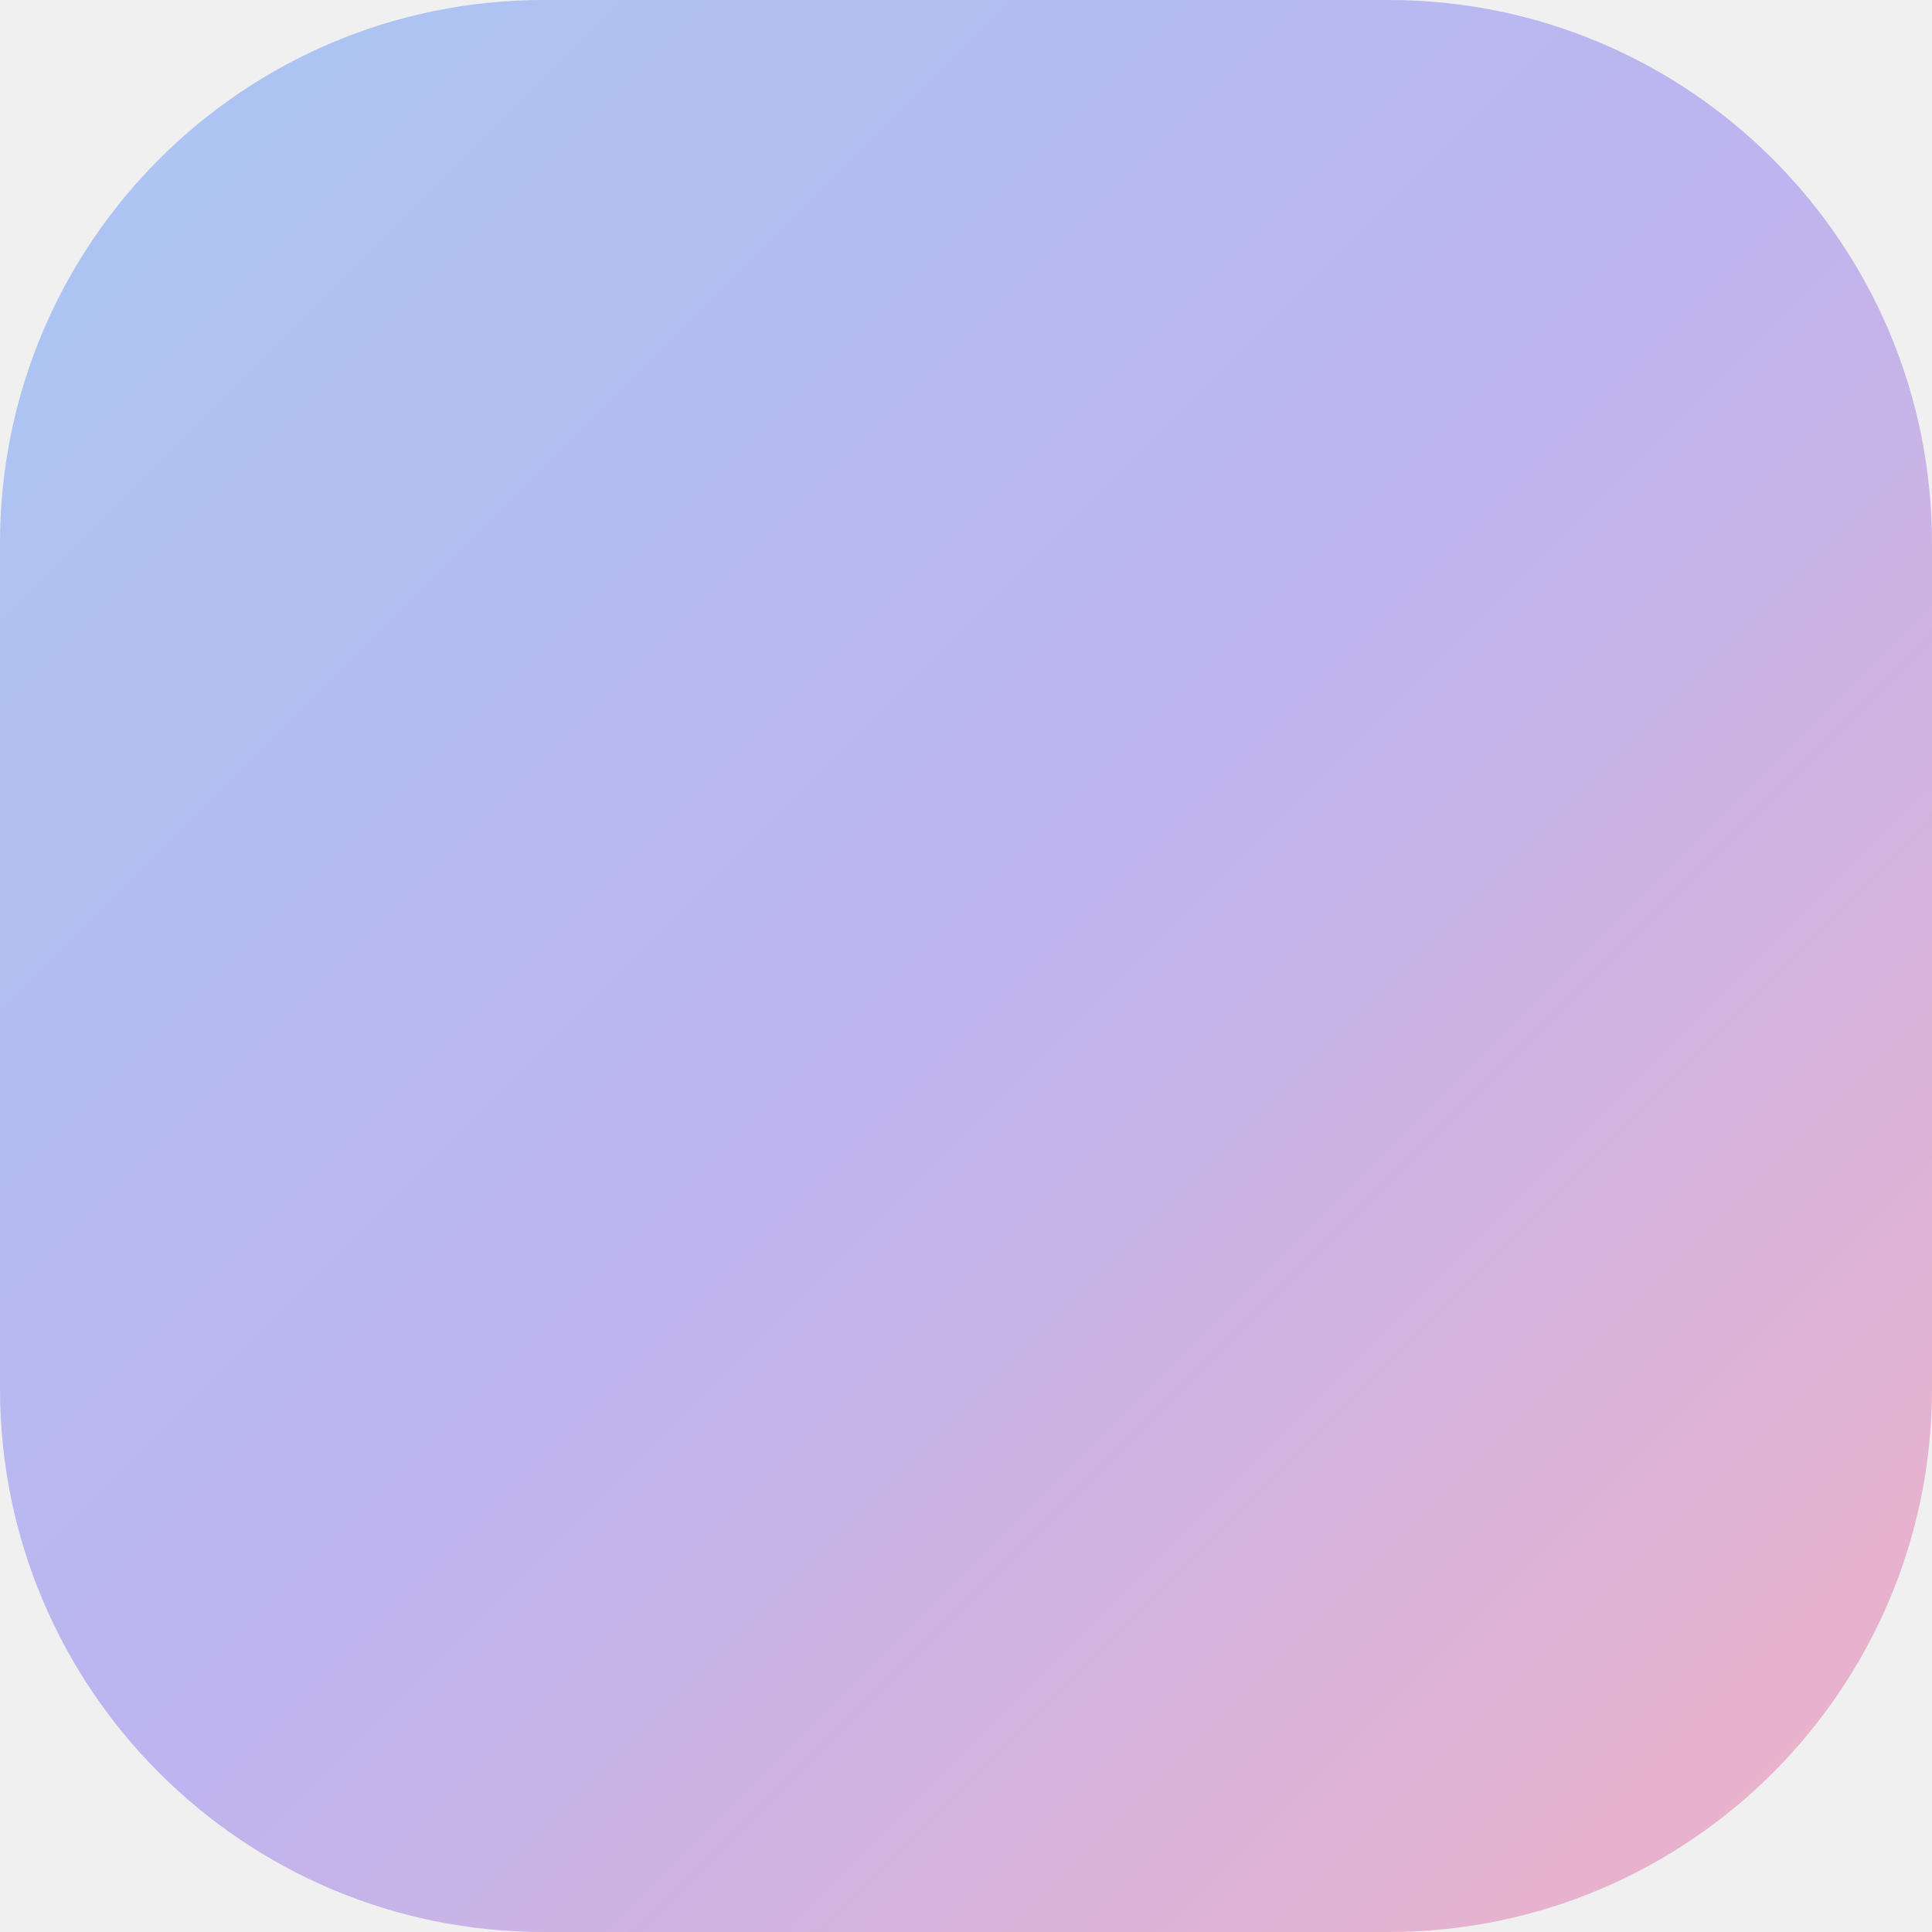
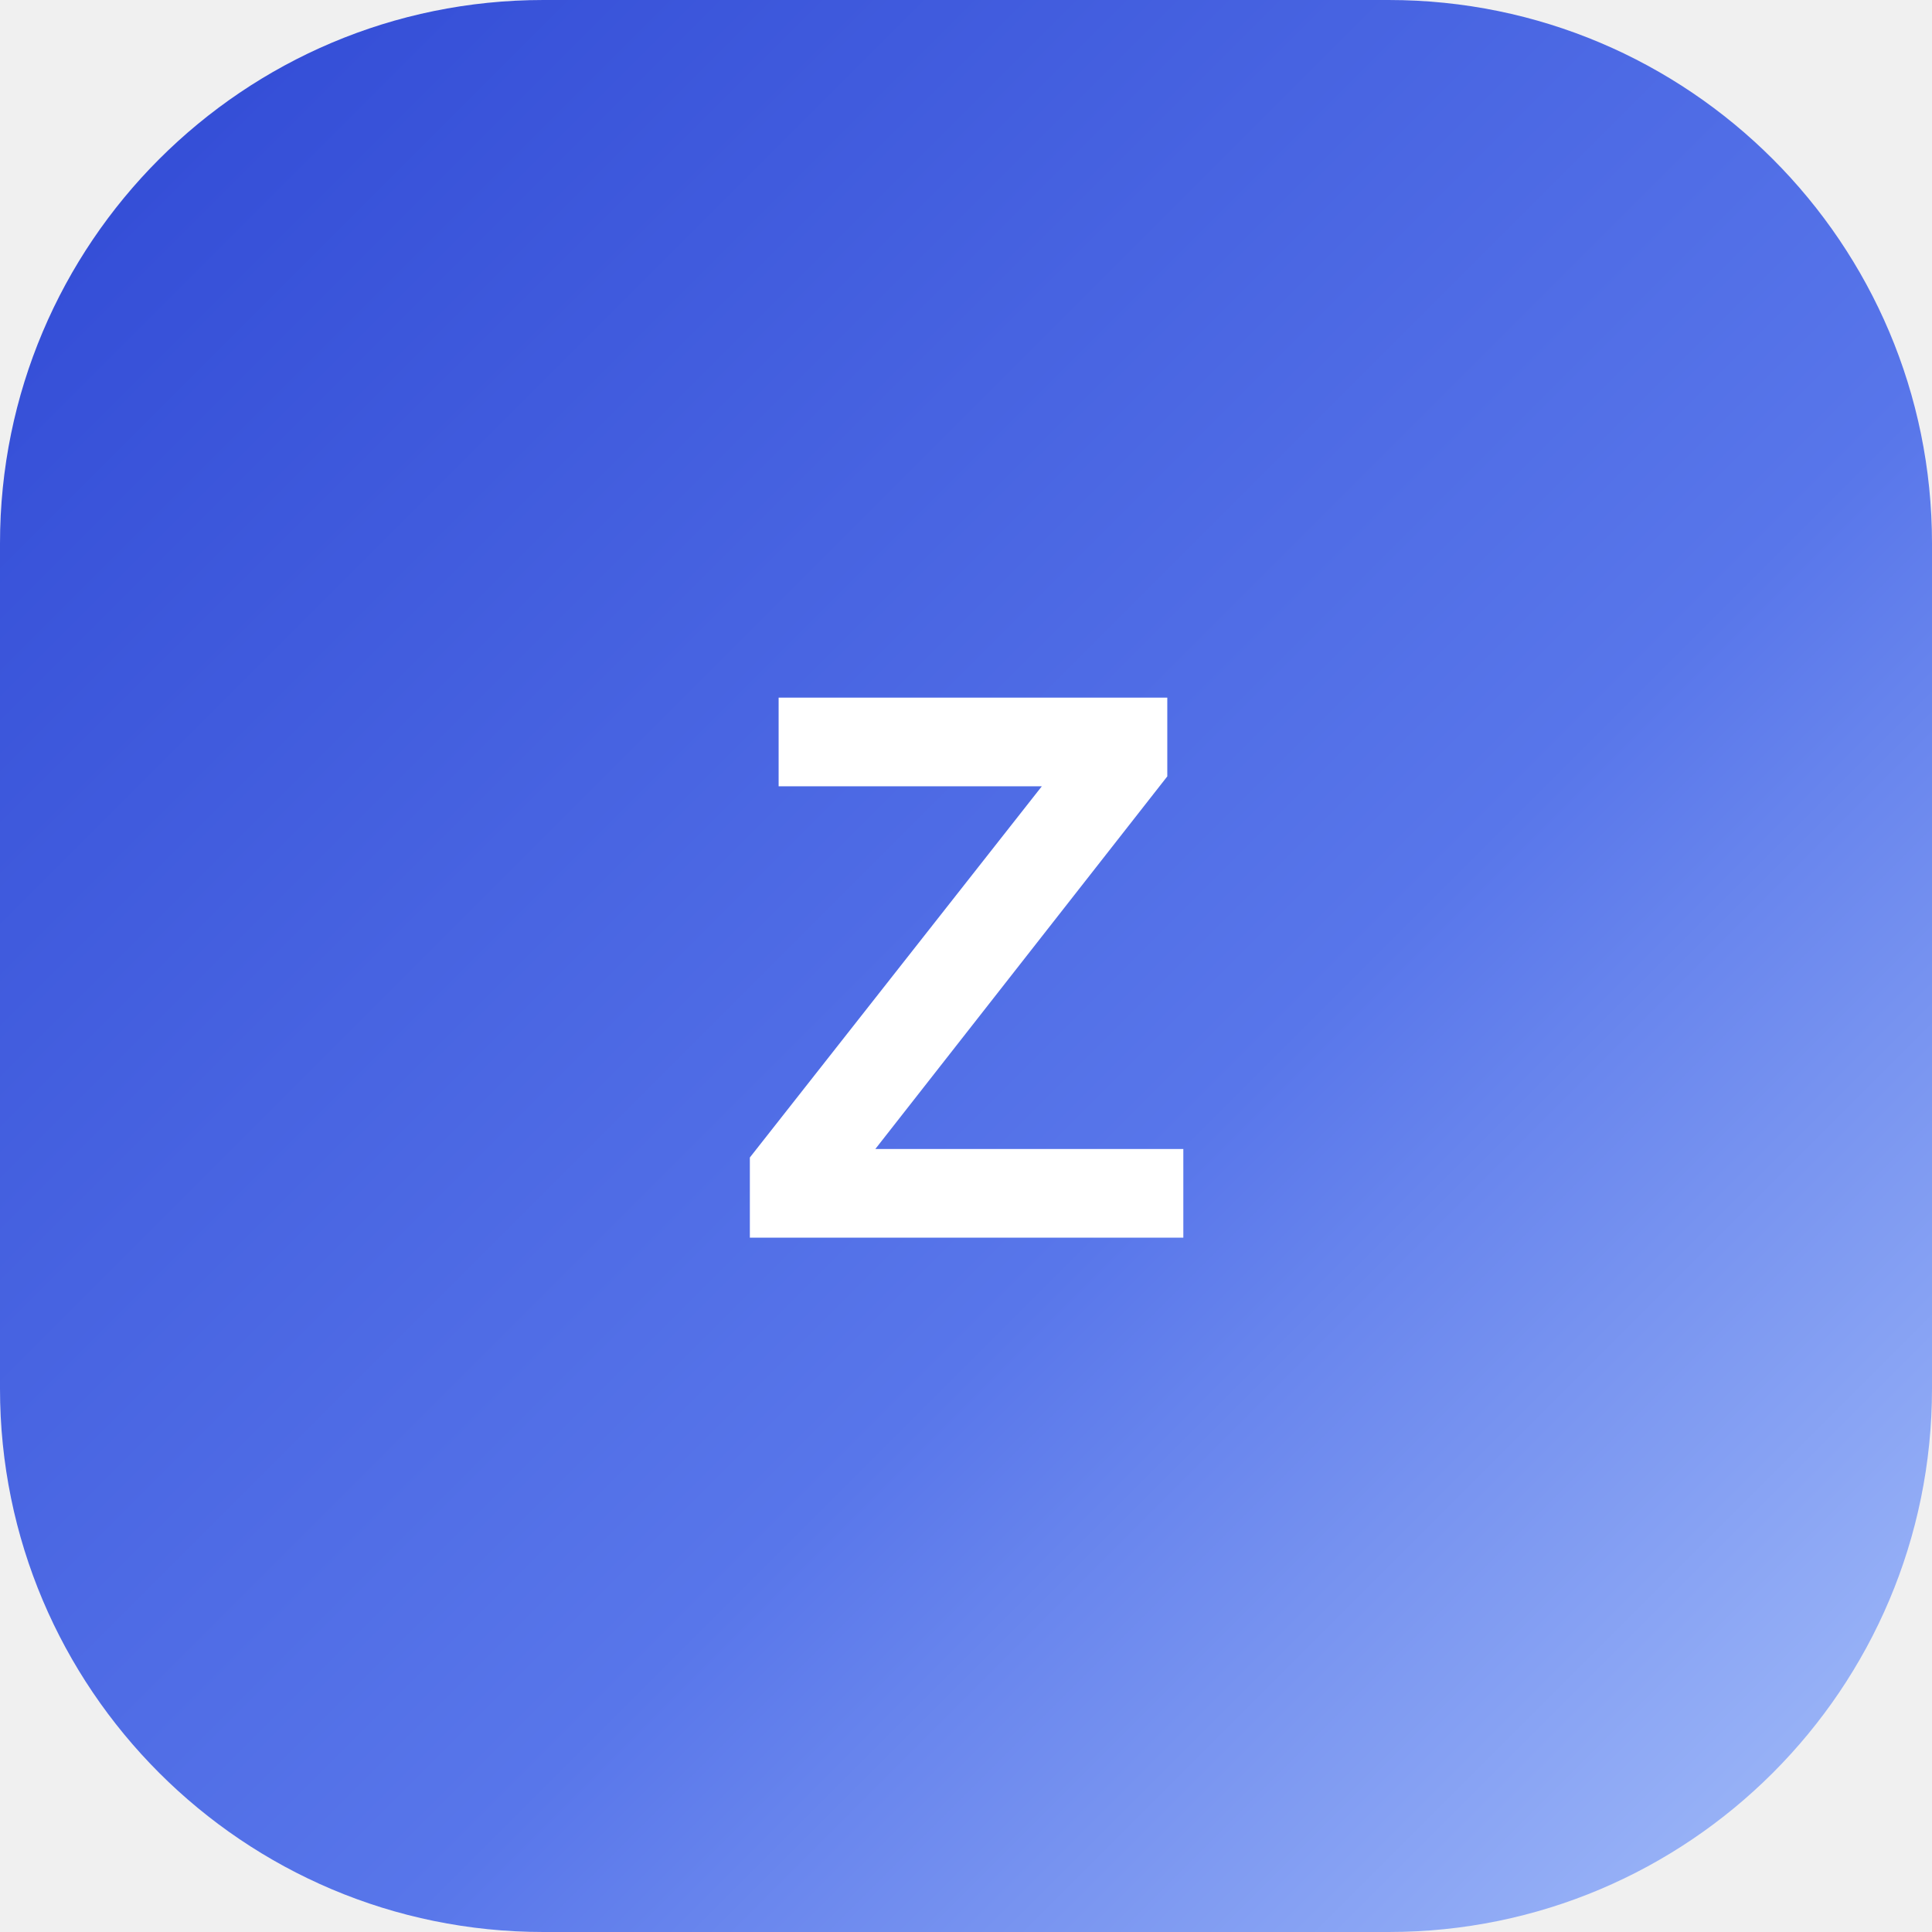
<svg xmlns="http://www.w3.org/2000/svg" viewBox="0 0 64 64">
  <defs>
    <linearGradient id="g" x1="0" y1="0" x2="1" y2="1">
-       <stop offset="0" stop-color="#A9C8F2" />
-       <stop offset=".5" stop-color="#BDB4F0" />
-       <stop offset="1" stop-color="#F2B2C6" />
+       <stop offset="0" stop-color="#2f48d4" />
+       <stop offset=".6" stop-color="#5876ea" />
+       <stop offset="1" stop-color="#a8c1fa" />
    </linearGradient>
  </defs>
  <rect width="64" height="64" rx="18" fill="url(#g)" />
+   <text x="32" y="41" font-family="Arial,Helvetica,sans-serif" font-weight="800" font-size="26" fill="#fff" text-anchor="middle">Z</text>
</svg>
